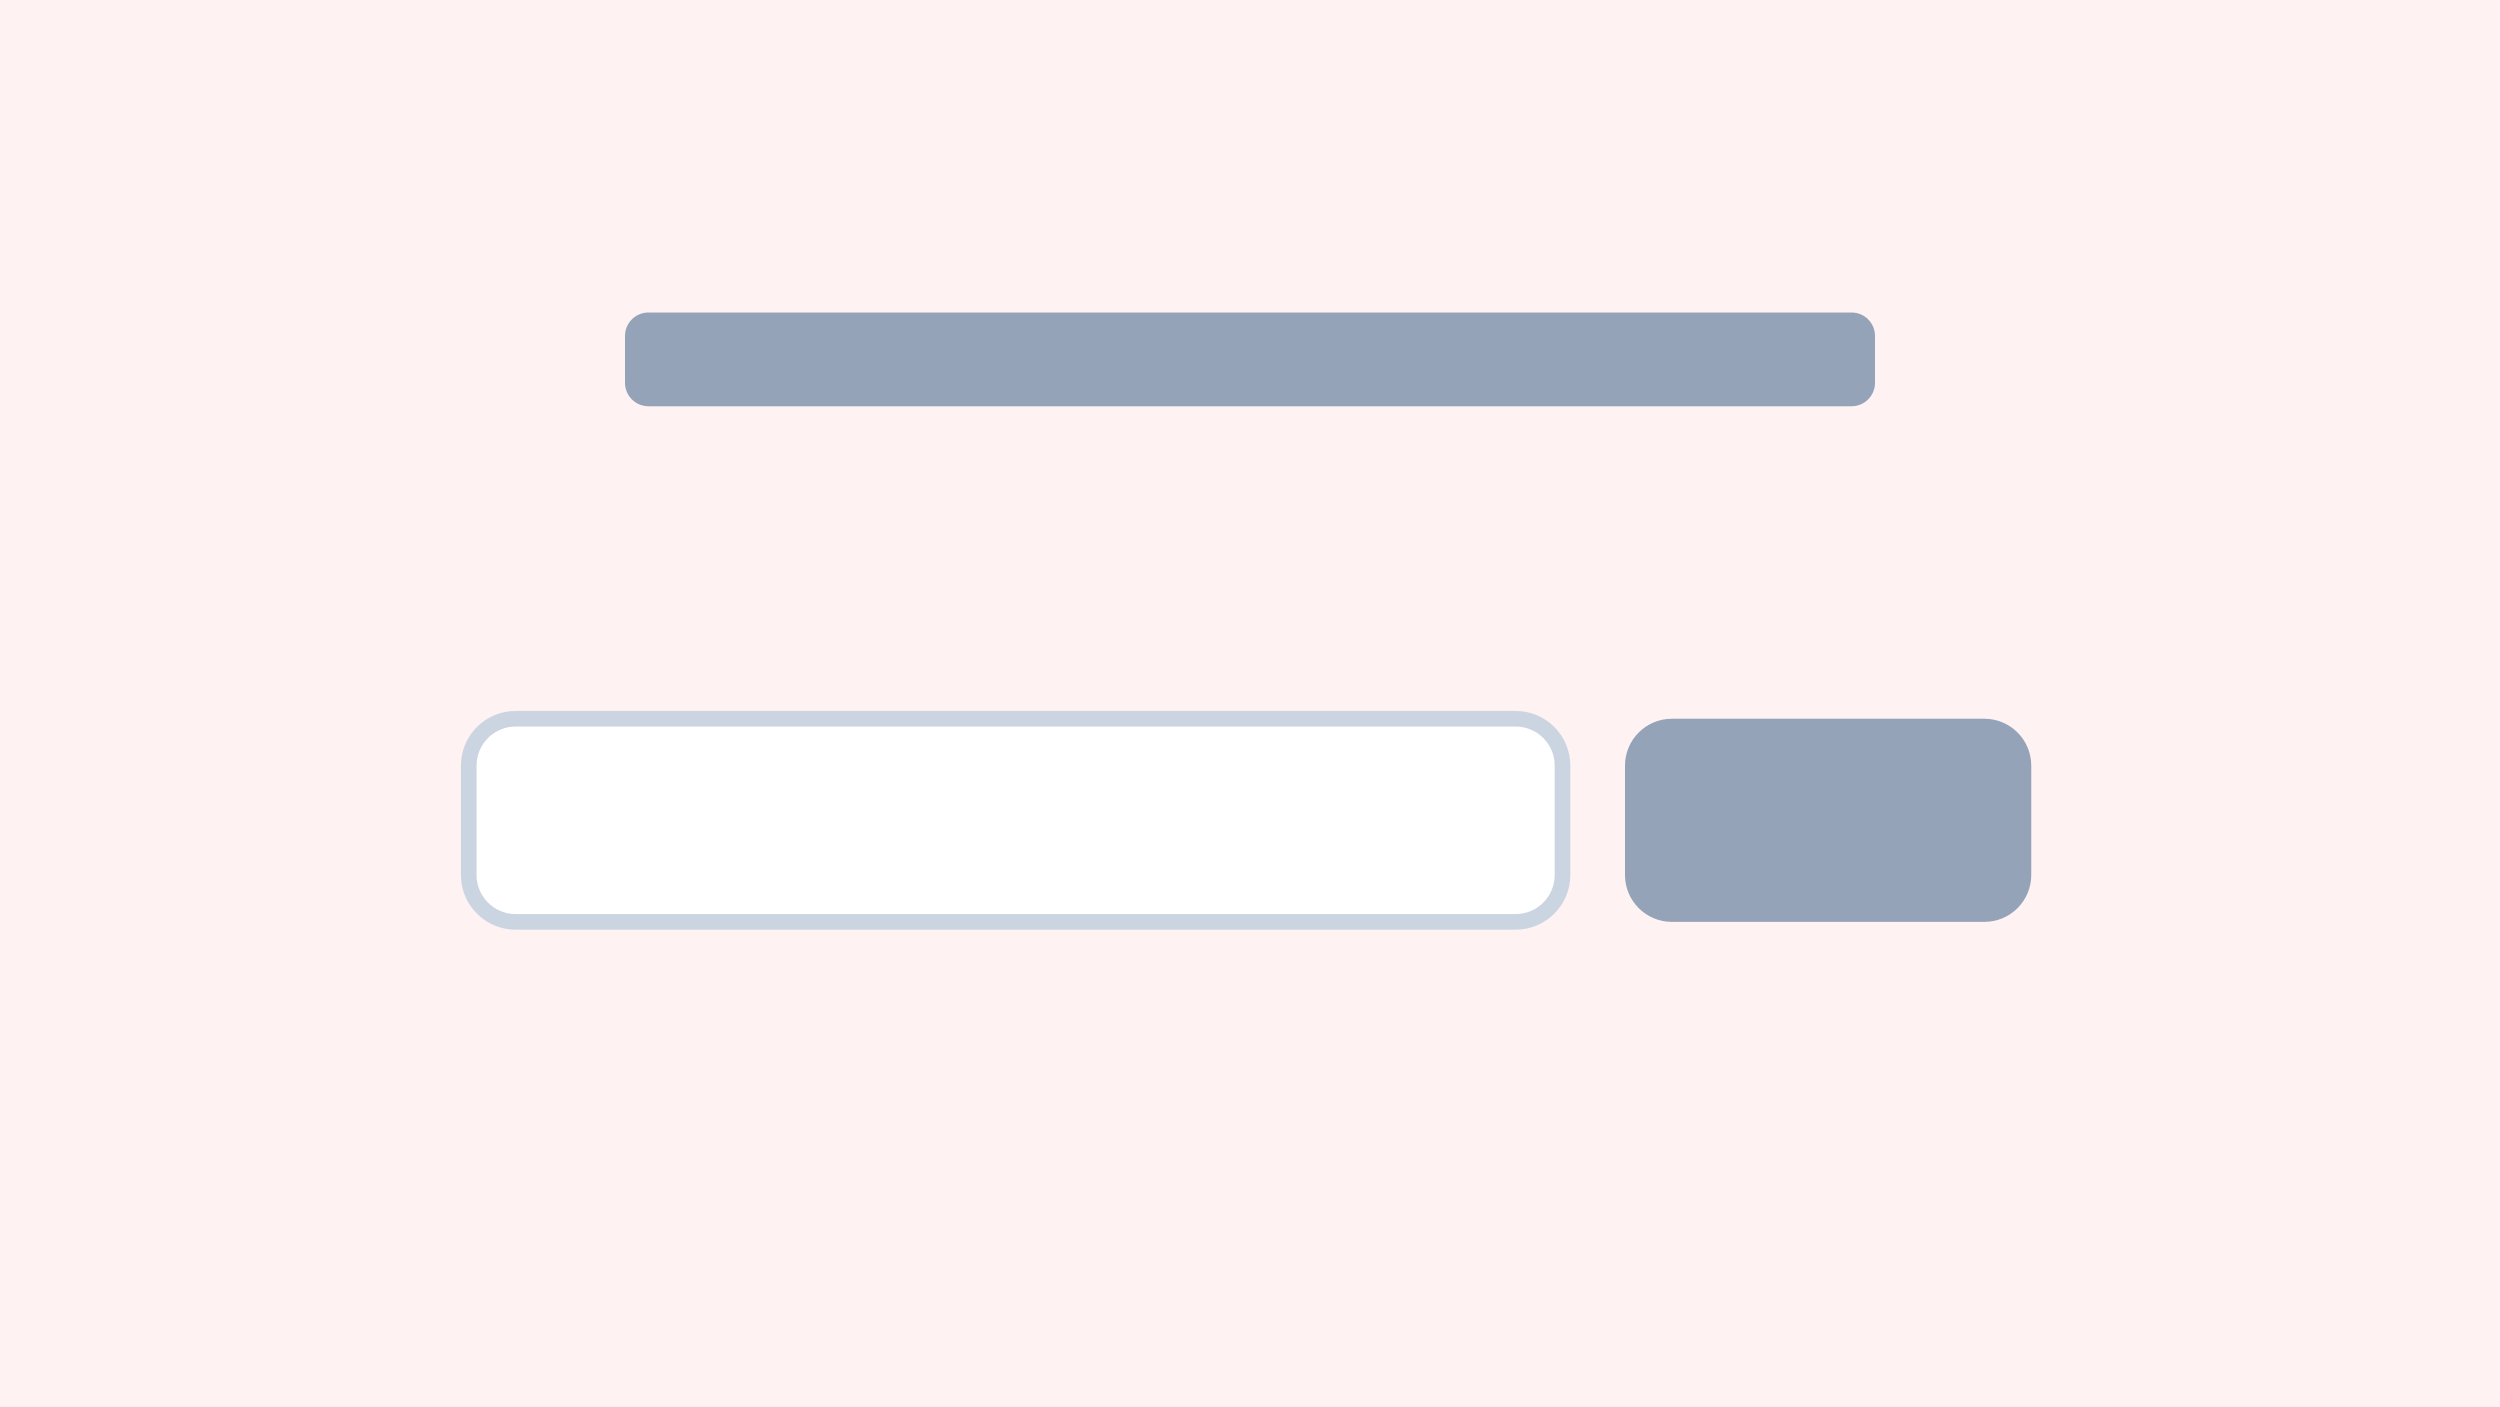
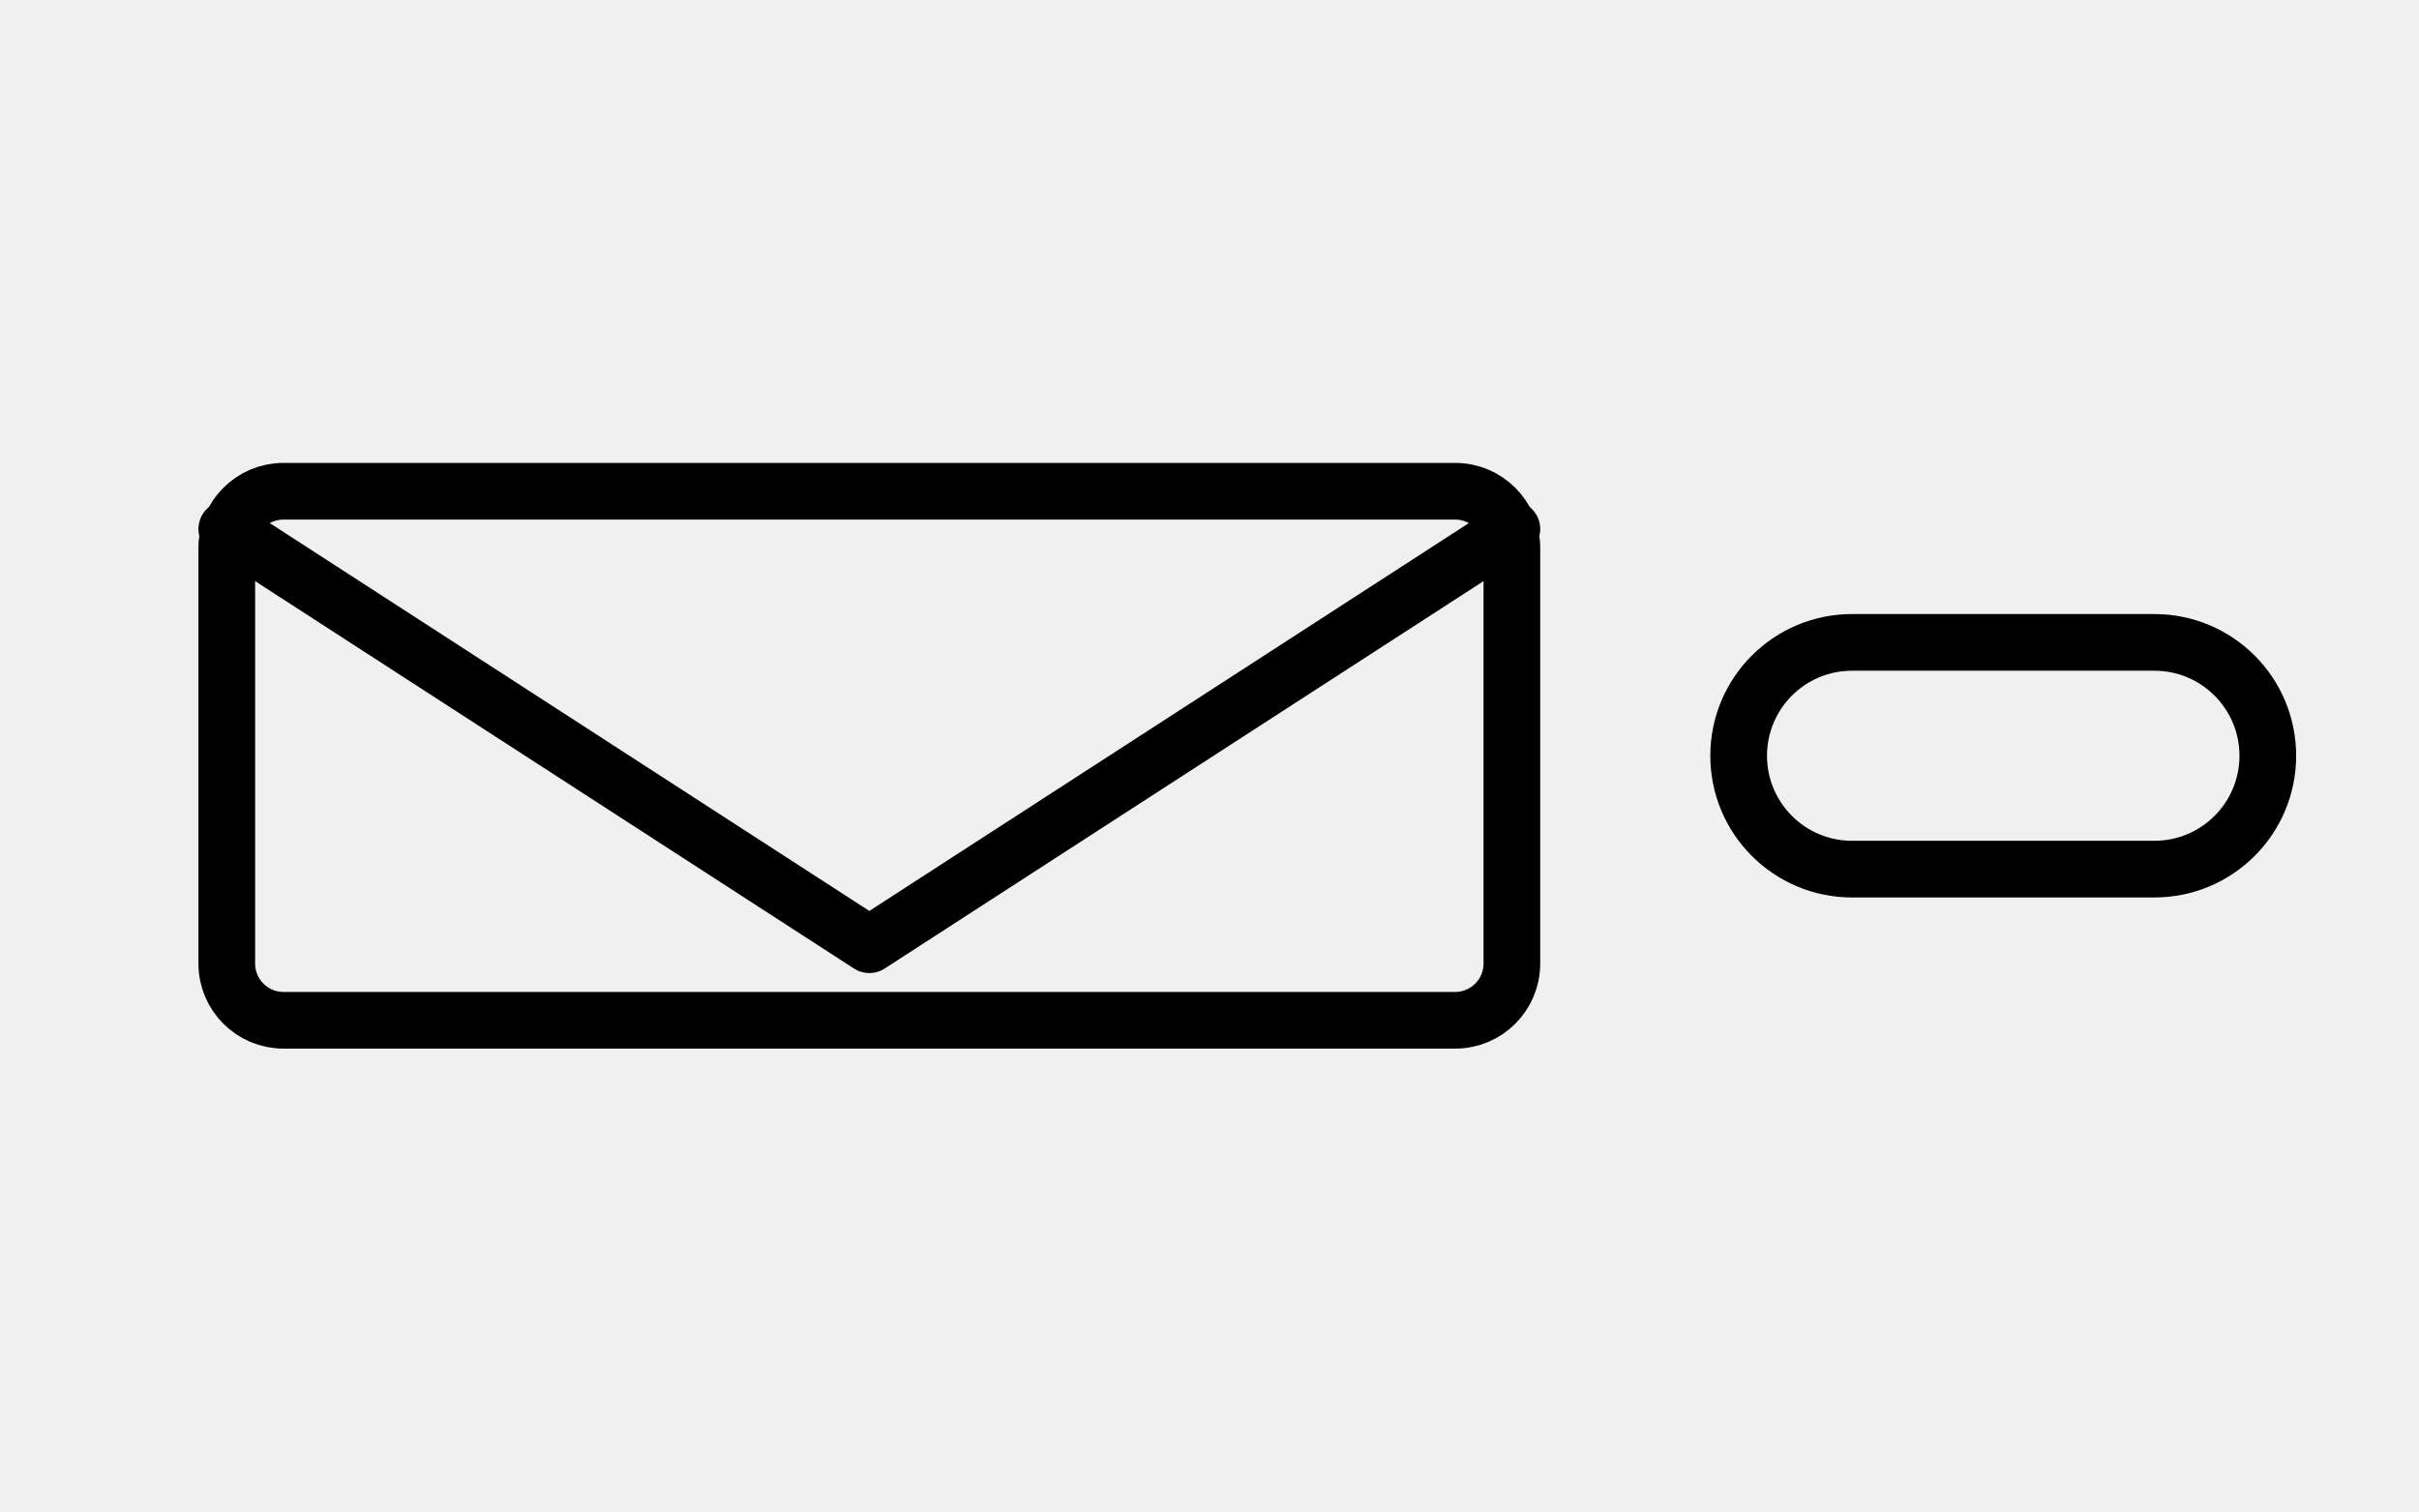
- <svg xmlns="http://www.w3.org/2000/svg" viewBox="0 0 320 180" width="320" height="180">
-   <rect width="320" height="180" fill="#FEF2F2" />
-   <rect x="80" y="40" width="160" height="12" rx="3" fill="#94A3B8" />
-   <rect x="60" y="92" width="140" height="26" rx="6" fill="#fff" stroke="#CBD5E1" stroke-width="2" />
-   <rect x="208" y="92" width="52" height="26" rx="6" fill="#94A3B8" />
+ <svg xmlns="http://www.w3.org/2000/svg" viewBox="0 0 64 40" fill="none" stroke="currentColor" stroke-width="1.5">
+   <rect x="6" y="13" width="34" height="14" rx="1.5" />
+   <path d="M6 14l17 11 17-11" stroke-linecap="round" stroke-linejoin="round" />
+   <rect x="46" y="17" width="14" height="6" rx="3" />
</svg>
